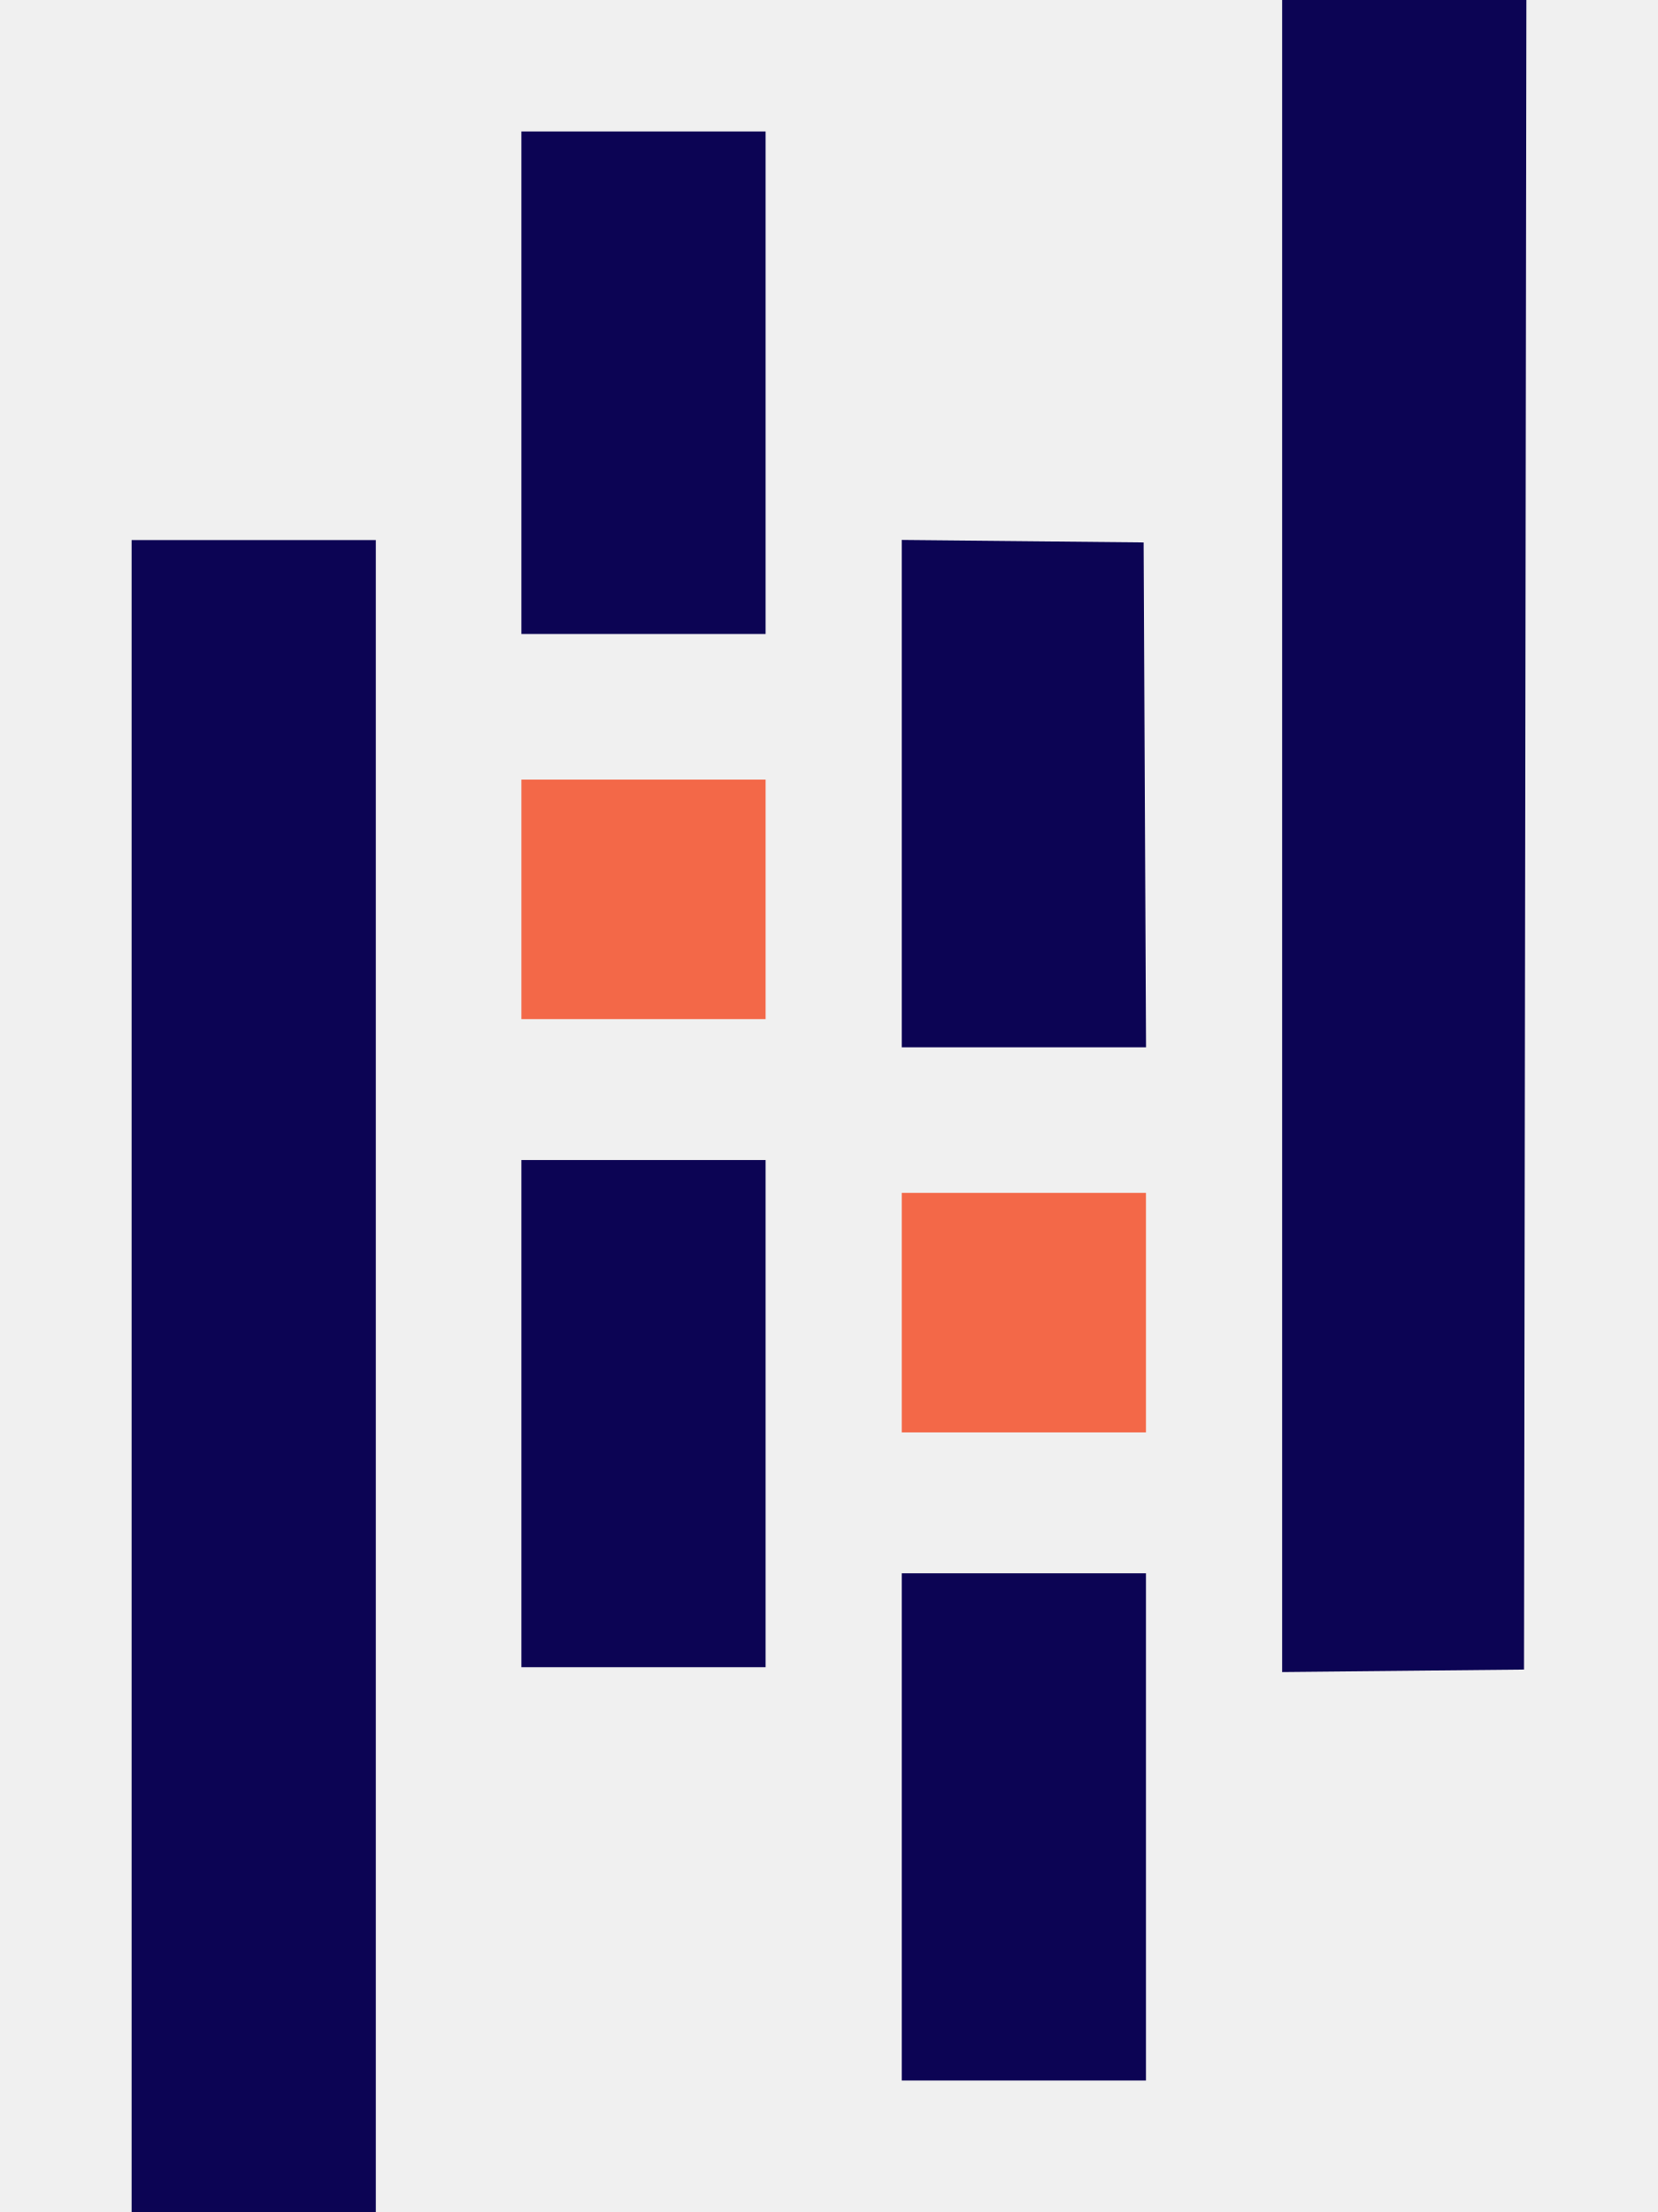
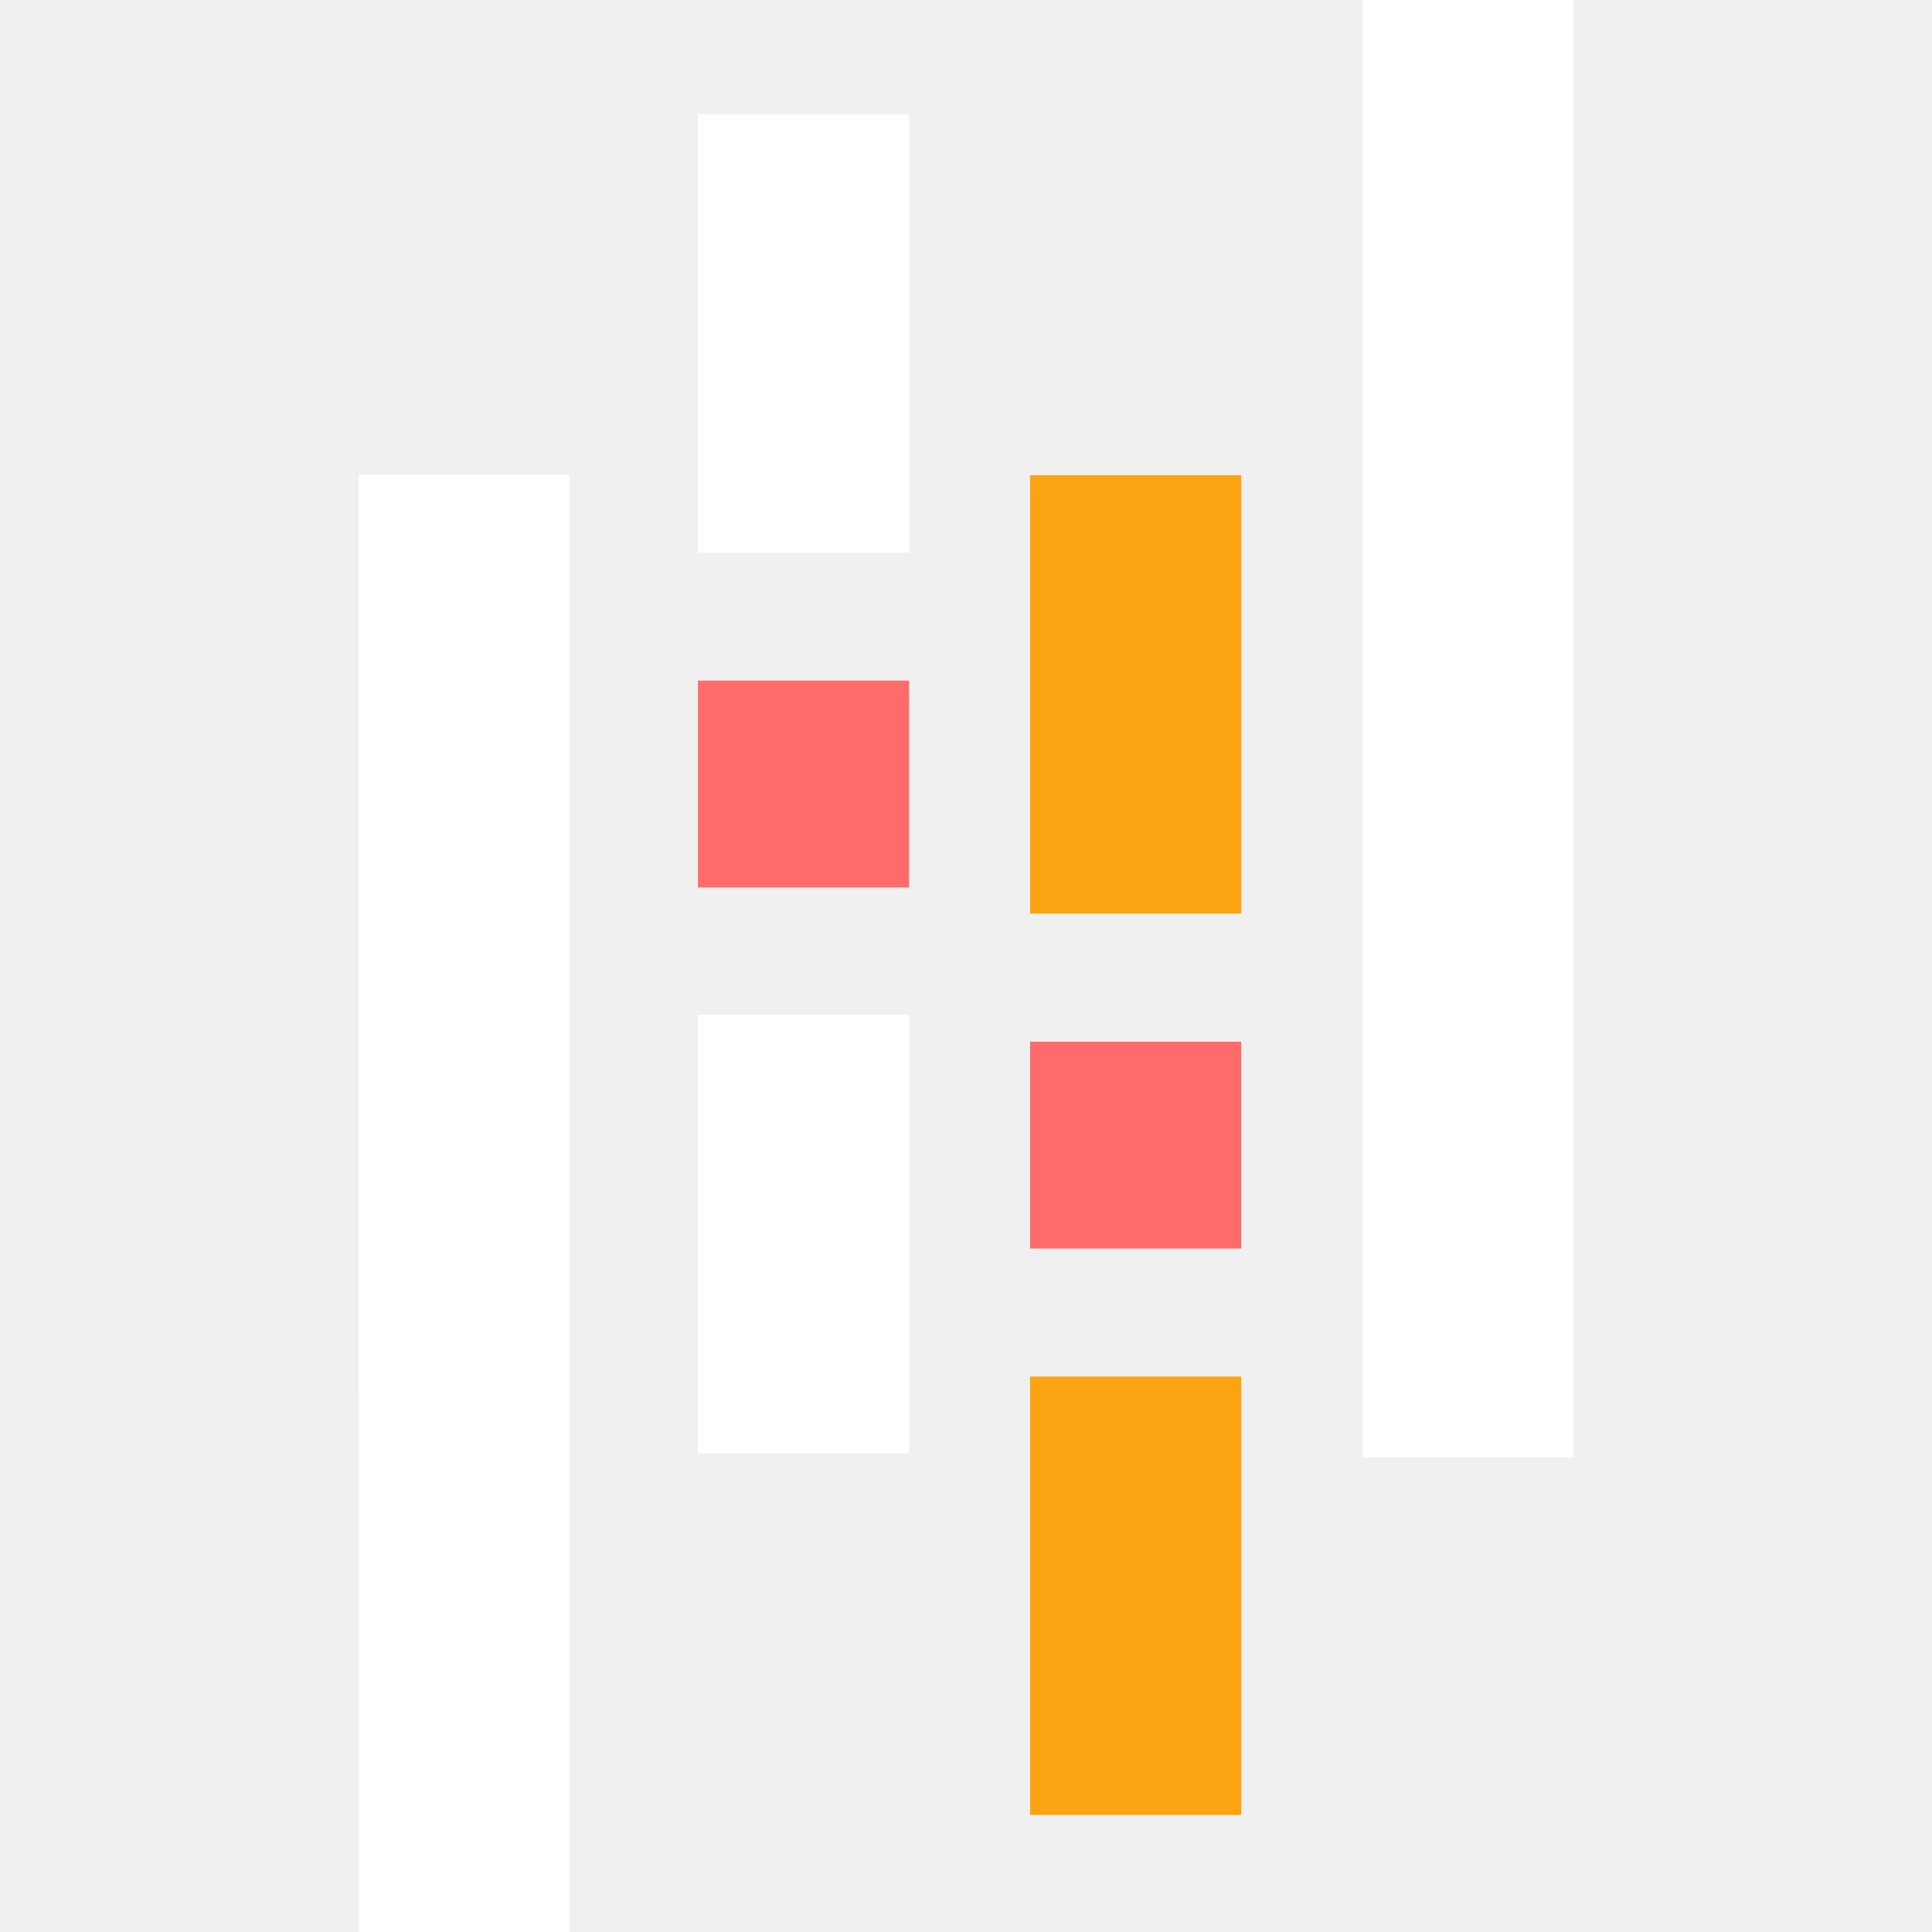
- <svg xmlns="http://www.w3.org/2000/svg" height="2500" width="1874" viewBox="76 64 297.006 471">
-   <g fill-rule="evenodd">
-     <path d="M321 242.017v178.017l25.75-.267 25.75-.267.253-177.75.253-177.75H321zM159 145.5V199h52V92h-52zM76 357v178h52V179H76zm164-124.017V287H292.017l-.258-53.75-.259-53.75-25.75-.267-25.75-.267zM159 365v54h52V311h-52zm81 88v54h52V399h-52z" fill="#0c0454" />
-     <path d="M159 255.5V281h52v-51h-52zm81 88V369h52v-51h-52z" fill="#f36848" />
-   </g>
+ <svg xmlns="http://www.w3.org/2000/svg" role="img" viewBox="0 0 24 24">
+   <path fill="#FFFFFF" d="M16.922 0h2.623v18.104h-2.623zM4.456 5.896h2.622V24H4.455zM8.67 12.606h2.623v5.447H8.67zM8.67 1.419h2.623v5.446H8.67z" />
+   <path fill="#FF6B6B" d="M12.796 12.94h2.623v2.57h-2.623zM8.67 8.455h2.623v2.57H8.67z" />
+   <path fill="#FCA311" d="M12.796 5.903h2.623v5.446h-2.623zM12.796 17.1h2.623v5.446h-2.623z" />
</svg>
